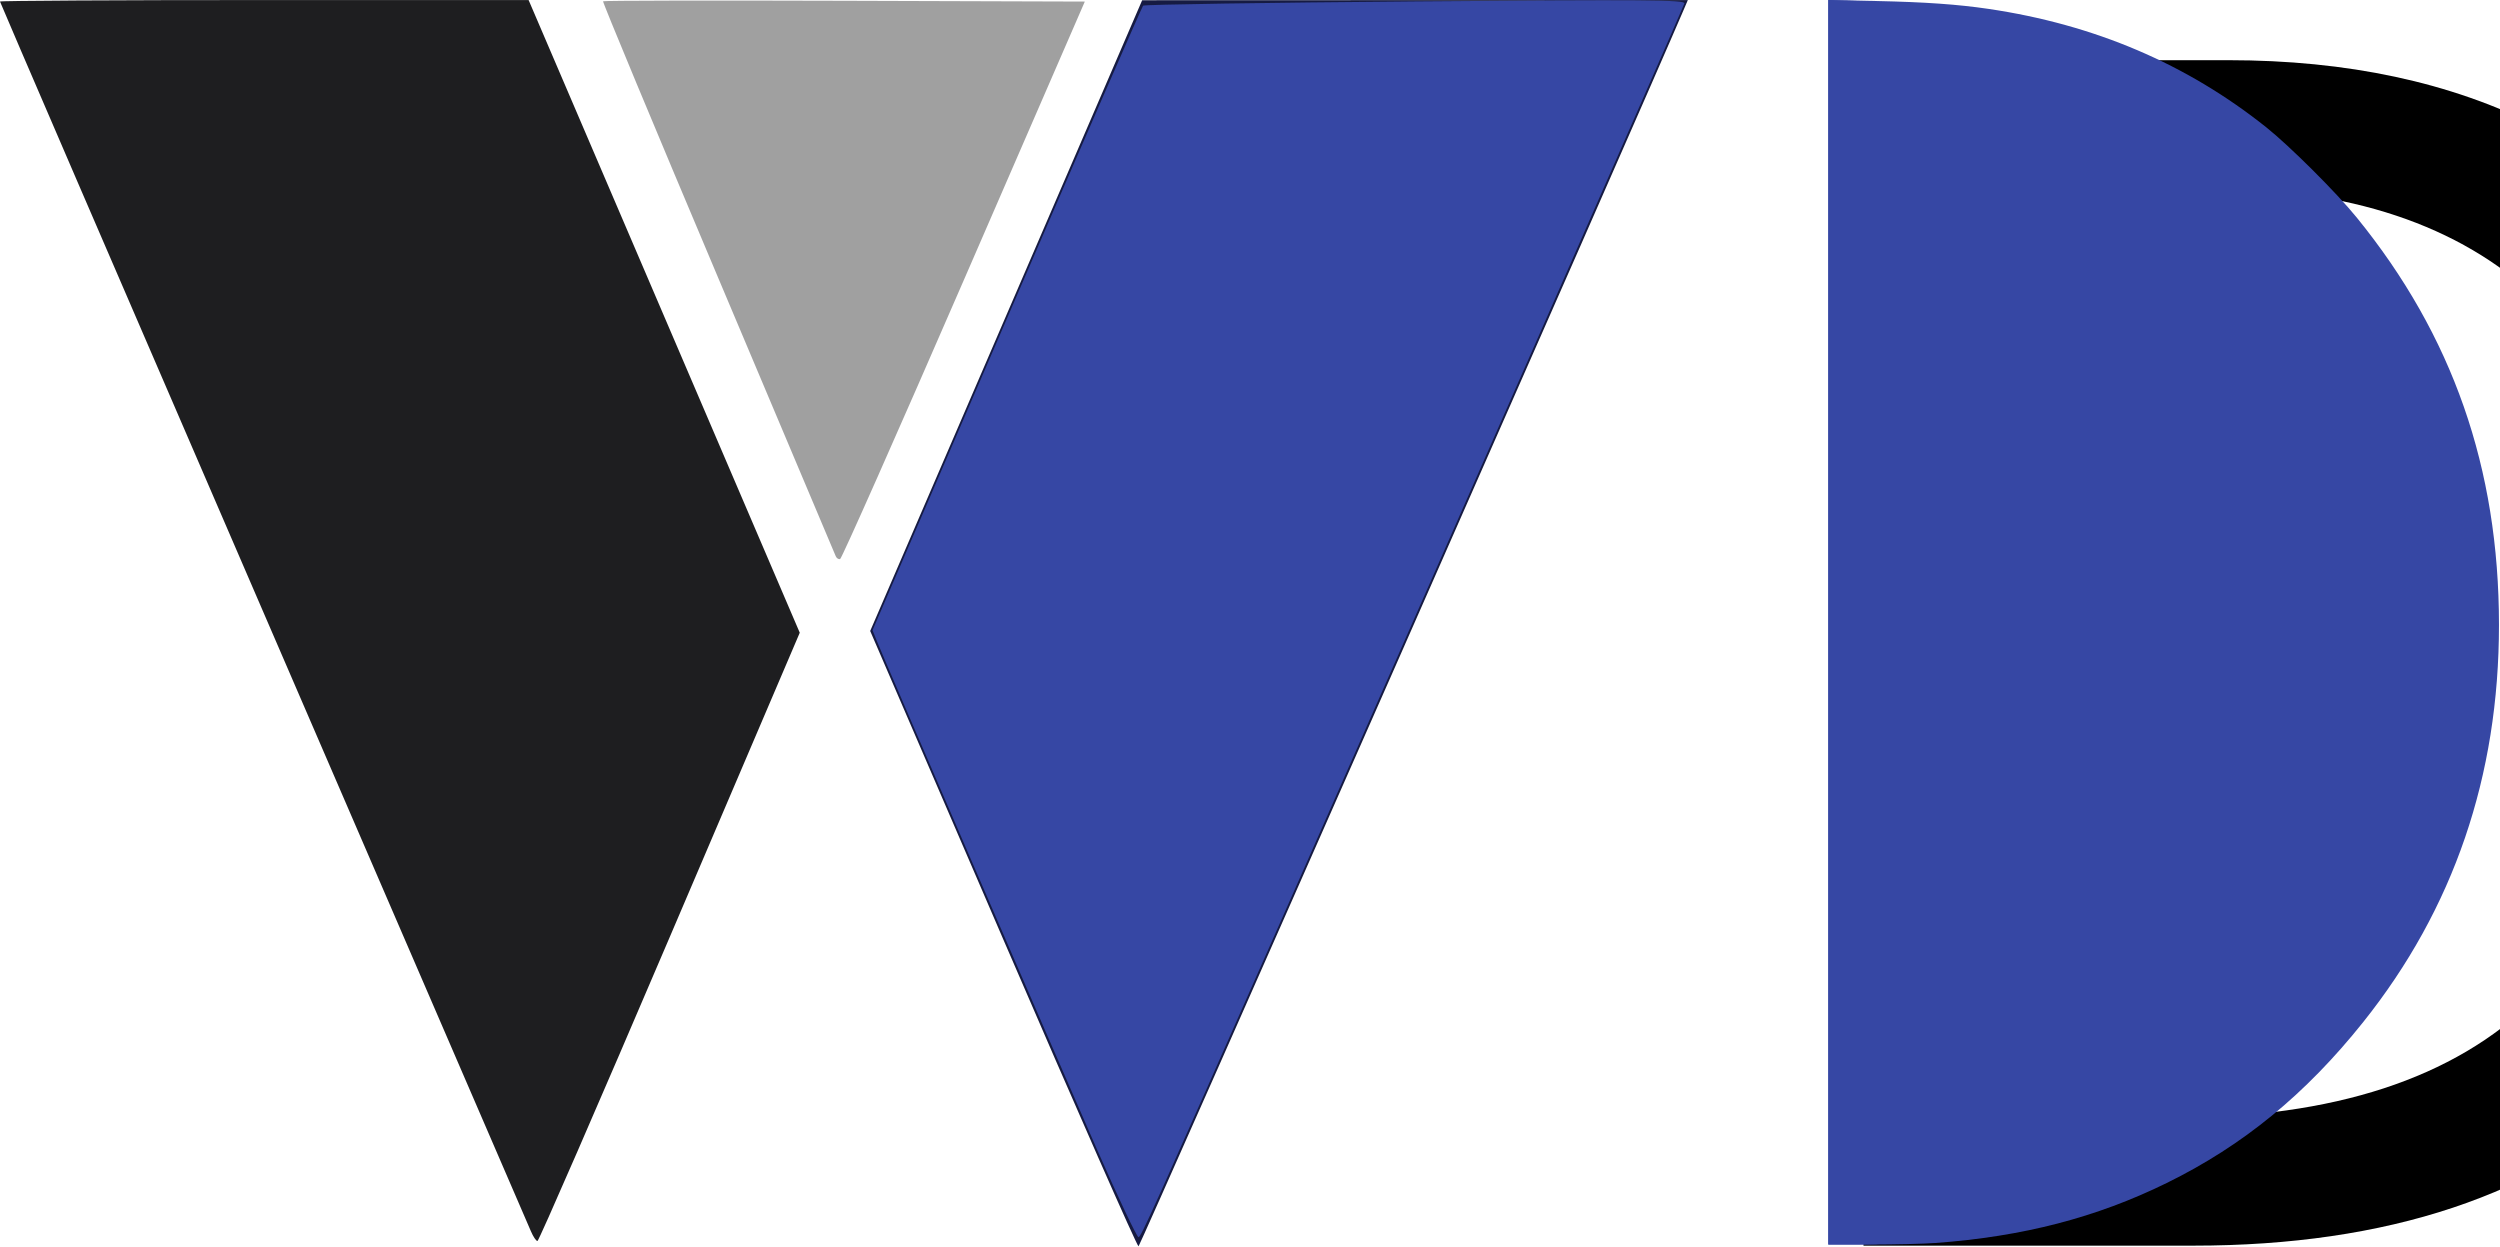
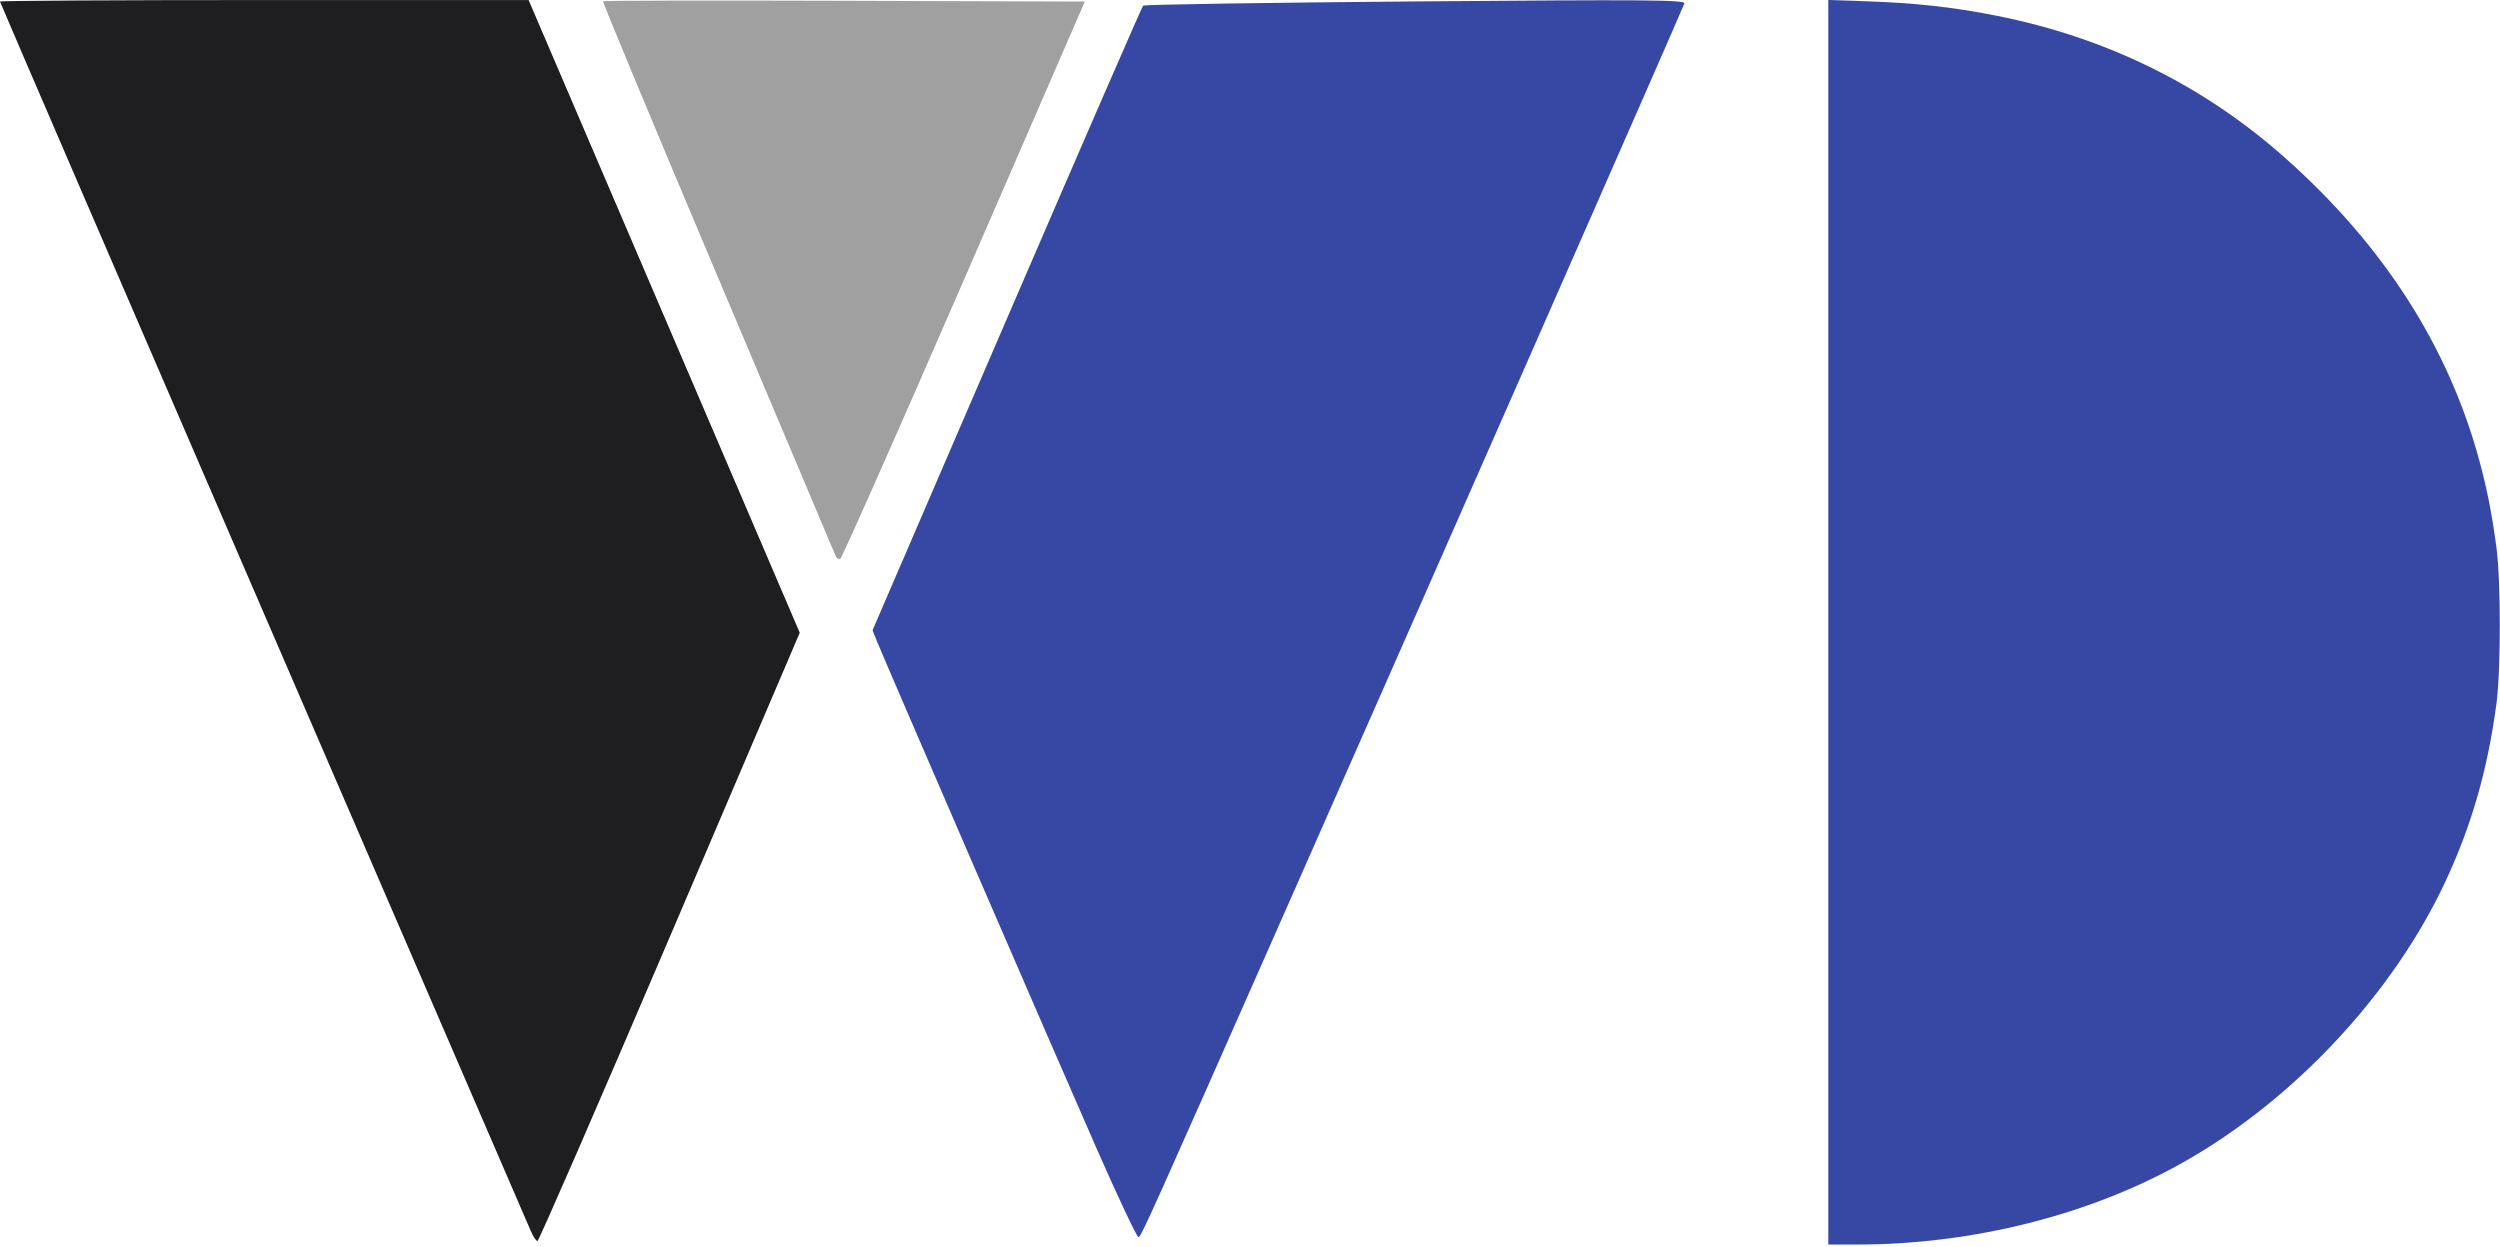
<svg xmlns="http://www.w3.org/2000/svg" width="1473.427" height="734.55" id="svg4157" version="1.1" viewBox="0 0 1473.427 734.55">
  <defs id="defs4159" />
  <g id="layer1" transform="translate(-56.52357,-253.3918)">
    <path style="fill:#a0a0a0;stroke:none;stroke-width:1px;stroke-linecap:butt;stroke-linejoin:miter;stroke-opacity:1" d="m 549.044,581.112 c -0.502,-1.274 -31.719,-75.198 -69.371,-164.275 -37.652,-89.077 -68.125,-162.291 -67.718,-162.698 0.407,-0.407 64.457,-0.533 142.334,-0.28 l 141.595,0.459 -71.24,163.981 c -39.182,90.19 -72.016,164.24 -72.964,164.556 -0.948,0.316 -2.135,-0.468 -2.637,-1.742 z" id="path4231" />
-     <path style="color:#000000;clip-rule:nonzero;display:inline;overflow:visible;visibility:visible;opacity:1;isolation:auto;mix-blend-mode:normal;color-interpolation:sRGB;color-interpolation-filters:linearRGB;solid-color:#000000;solid-opacity:1;fill:#161b43;fill-opacity:1;fill-rule:nonzero;stroke:none;stroke-width:1px;stroke-linecap:butt;stroke-linejoin:miter;stroke-miterlimit:4;stroke-dasharray:none;stroke-dashoffset:0;stroke-opacity:1;color-rendering:auto;image-rendering:auto;shape-rendering:auto;text-rendering:auto;enable-background:accumulate" d="m 647.74,806.851 -78.356,-181.57 80.148,-185.874 80.148,-185.874 160.803,-0.056 160.803,-0.056 -2.482,5.826 c -25.189,59.127 -320.232,728.353 -321.261,728.693 -0.797,0.264 -36.708,-81.227 -79.804,-181.09 z" id="path4233" />
    <path style="color:#000000;clip-rule:nonzero;display:inline;overflow:visible;visibility:visible;opacity:1;isolation:auto;mix-blend-mode:normal;color-interpolation:sRGB;color-interpolation-filters:linearRGB;solid-color:#000000;solid-opacity:1;fill:#1e1e20;fill-opacity:1;fill-rule:nonzero;stroke:none;stroke-width:1px;stroke-linecap:butt;stroke-linejoin:miter;stroke-miterlimit:4;stroke-dasharray:none;stroke-dashoffset:0;stroke-opacity:1;color-rendering:auto;image-rendering:auto;shape-rendering:auto;text-rendering:auto;enable-background:accumulate" d="M 369.408,979.015 C 368.062,975.811 297.112,811.637 211.742,614.184 126.372,416.731 56.524,254.783 56.524,254.3 c 0,-0.483 70.096,-0.879 155.77,-0.879 l 155.77,0 79.907,186.441 79.907,186.441 -76.575,179.244 c -42.116,98.584 -77.221,179.255 -78.011,179.269 -0.79,0.014 -2.537,-2.597 -3.883,-5.801 z" id="path4235" />
    <path style="color:#000000;clip-rule:nonzero;display:inline;overflow:visible;visibility:visible;opacity:1;isolation:auto;mix-blend-mode:normal;color-interpolation:sRGB;color-interpolation-filters:linearRGB;solid-color:#000000;solid-opacity:1;fill:#3647a4;fill-opacity:1;fill-rule:nonzero;stroke:none;stroke-width:1px;stroke-linecap:butt;stroke-linejoin:miter;stroke-miterlimit:4;stroke-dasharray:none;stroke-dashoffset:0;stroke-opacity:1;color-rendering:auto;image-rendering:auto;shape-rendering:auto;text-rendering:auto;enable-background:accumulate" d="M 702.975,930.623 C 678.724,875.461 577.904,642.642 573.399,631.401 L 570.773,624.847 649.891,441.375 c 43.515,-100.91 79.672,-184.005 80.35,-184.657 0.678,-0.652 72.958,-1.772 160.621,-2.489 135.636,-1.109 159.241,-0.932 158.397,1.185 -3.84,9.64 -150.506,343.138 -234.063,532.231 C 734.309,970.694 729.222,982.007 727.536,982.569 c -0.827,0.276 -11.879,-23.1 -24.561,-51.946 z" id="path4237" />
-     <text xml:space="preserve" style="font-style:normal;font-weight:normal;font-size:125.15px;line-height:125%;font-family:sans-serif;letter-spacing:0px;word-spacing:0px;fill:#000000;fill-opacity:1;stroke:none;stroke-width:1px;stroke-linecap:butt;stroke-linejoin:miter;stroke-opacity:1" x="1060.92" y="986.732" id="text4239" transform="scale(0.999177,1.000824)">
-       <tspan id="tspan4241" x="1060.92" y="986.732" style="font-style:normal;font-variant:normal;font-weight:normal;font-stretch:normal;font-size:977.736px;font-family:'Poiret One';-inkscape-font-specification:'Poiret One'">D</tspan>
-     </text>
-     <path style="color:#000000;clip-rule:nonzero;display:inline;overflow:visible;visibility:visible;opacity:1;isolation:auto;mix-blend-mode:normal;color-interpolation:sRGB;color-interpolation-filters:linearRGB;solid-color:#000000;solid-opacity:1;fill:#3647a4;fill-opacity:1;fill-rule:nonzero;stroke:none;stroke-width:1px;stroke-linecap:butt;stroke-linejoin:miter;stroke-miterlimit:4;stroke-dasharray:none;stroke-dashoffset:0;stroke-opacity:1;color-rendering:auto;image-rendering:auto;shape-rendering:auto;text-rendering:auto;enable-background:accumulate" d="m 1134.066,620.142 0,-366.75 18.41,0.653 c 28.976,1.027 49.209,3.39 73.623,8.599 60.178,12.838 113.293,40.973 157.982,83.683 54.132,51.734 89.761,111.611 106.673,179.269 4.1,16.402 6.801,31.235 9.156,50.279 2.502,20.234 2.484,72.764 -0.032,92.747 -4.871,38.688 -13.498,71.024 -27.738,103.975 -28.578,66.125 -82.704,128.656 -143.358,165.62 -51.086,31.133 -115.582,48.675 -178.957,48.675 l -15.759,0 0,-366.75 z" id="path4243" />
-     <path style="color:#000000;clip-rule:nonzero;display:inline;overflow:visible;visibility:visible;opacity:1;isolation:auto;mix-blend-mode:normal;color-interpolation:sRGB;color-interpolation-filters:linearRGB;solid-color:#000000;solid-opacity:1;fill:#3647a4;fill-opacity:1;fill-rule:nonzero;stroke:none;stroke-width:1px;stroke-linecap:butt;stroke-linejoin:miter;stroke-miterlimit:4;stroke-dasharray:none;stroke-dashoffset:0;stroke-opacity:1;color-rendering:auto;image-rendering:auto;shape-rendering:auto;text-rendering:auto;enable-background:accumulate" d="m 1134.066,620.142 0,-366.75 28.751,0.612 c 28.332,0.603 47.618,1.961 65.611,4.619 62.551,9.241 116.841,32.379 163.759,69.792 13.838,11.034 41.393,38.51 53.272,53.119 56.552,69.546 83.863,147.714 83.885,240.096 0.021,89.189 -26.705,167.38 -80.054,234.197 -33.987,42.567 -70.776,72.688 -115.787,94.801 -41.399,20.338 -84.749,31.583 -136.245,35.341 -6.902,0.504 -23.944,0.917 -37.871,0.919 l -25.322,0 0,-366.75 z m 82.464,335.016 c 85.567,-10.572 152.099,-48.109 207.481,-117.06 40.48,-50.398 64.002,-107.161 71.875,-173.443 2.28,-19.195 2.284,-68.083 0.01,-86.498 -10.004,-80.927 -40.705,-145.322 -96.957,-203.365 -40.127,-41.405 -86.593,-68.465 -140.943,-82.081 -23.809,-5.965 -46.601,-8.96 -76.197,-10.013 l -17.255,-0.614 0,337.743 0,337.743 20.392,-0.513 c 11.216,-0.282 25.434,-1.136 31.596,-1.897 z" id="path4245" />
+     <path style="color:#000000;clip-rule:nonzero;display:inline;overflow:visible;visibility:visible;opacity:1;isolation:auto;mix-blend-mode:normal;color-interpolation:sRGB;color-interpolation-filters:linearRGB;solid-color:#000000;solid-opacity:1;fill:#3647a4;fill-opacity:1;fill-rule:nonzero;stroke:none;stroke-width:1px;stroke-linecap:butt;stroke-linejoin:miter;stroke-miterlimit:4;stroke-dasharray:none;stroke-dashoffset:0;stroke-opacity:1;color-rendering:auto;image-rendering:auto;shape-rendering:auto;text-rendering:auto;enable-background:accumulate" d="m 1134.066,620.142 0,-366.75 19.815,0.653 c 31.187,1.027 52.964,3.39 79.242,8.599 64.77,12.838 121.939,40.973 170.038,83.683 58.263,51.734 96.611,111.611 114.813,179.269 4.413,16.402 7.32,31.235 9.855,50.279 2.693,20.234 2.674,72.764 -0.035,92.747 -5.243,38.688 -14.528,71.024 -29.855,103.975 -30.759,66.125 -89.015,128.656 -154.297,165.62 -54.984,31.133 -124.401,48.675 -192.613,48.675 l -16.962,0 0,-366.75 z" id="path4243" />
  </g>
</svg>
